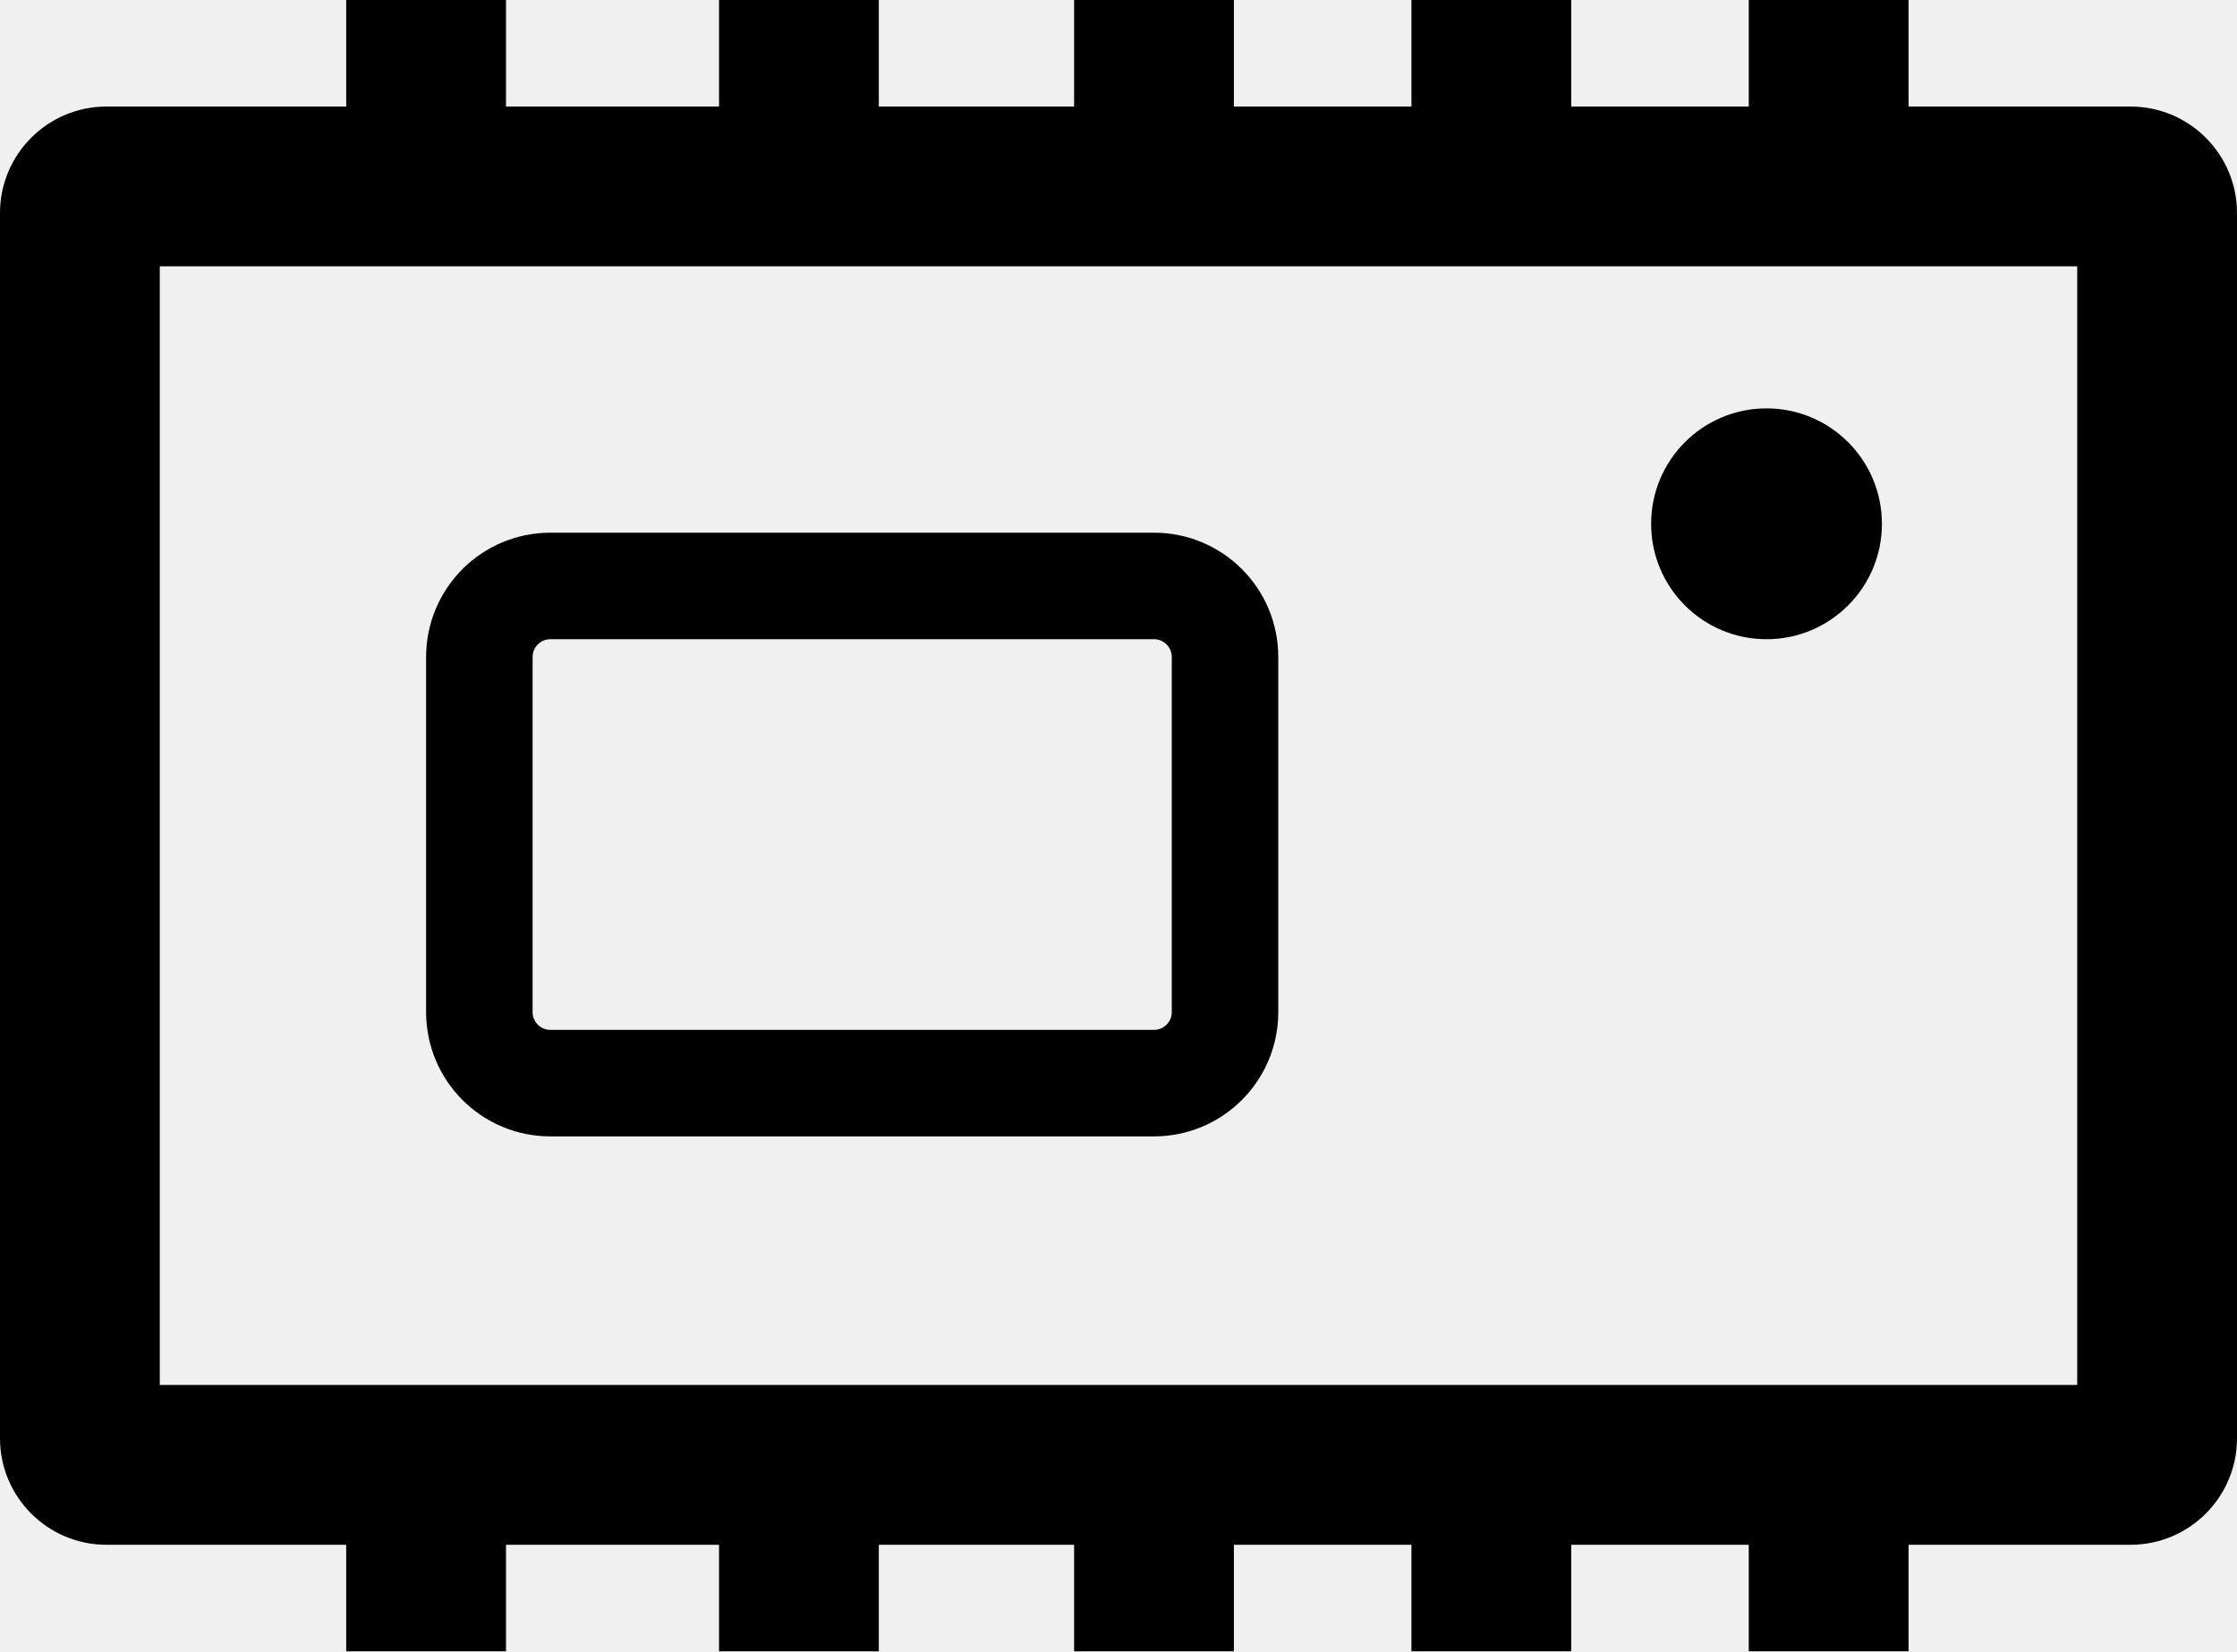
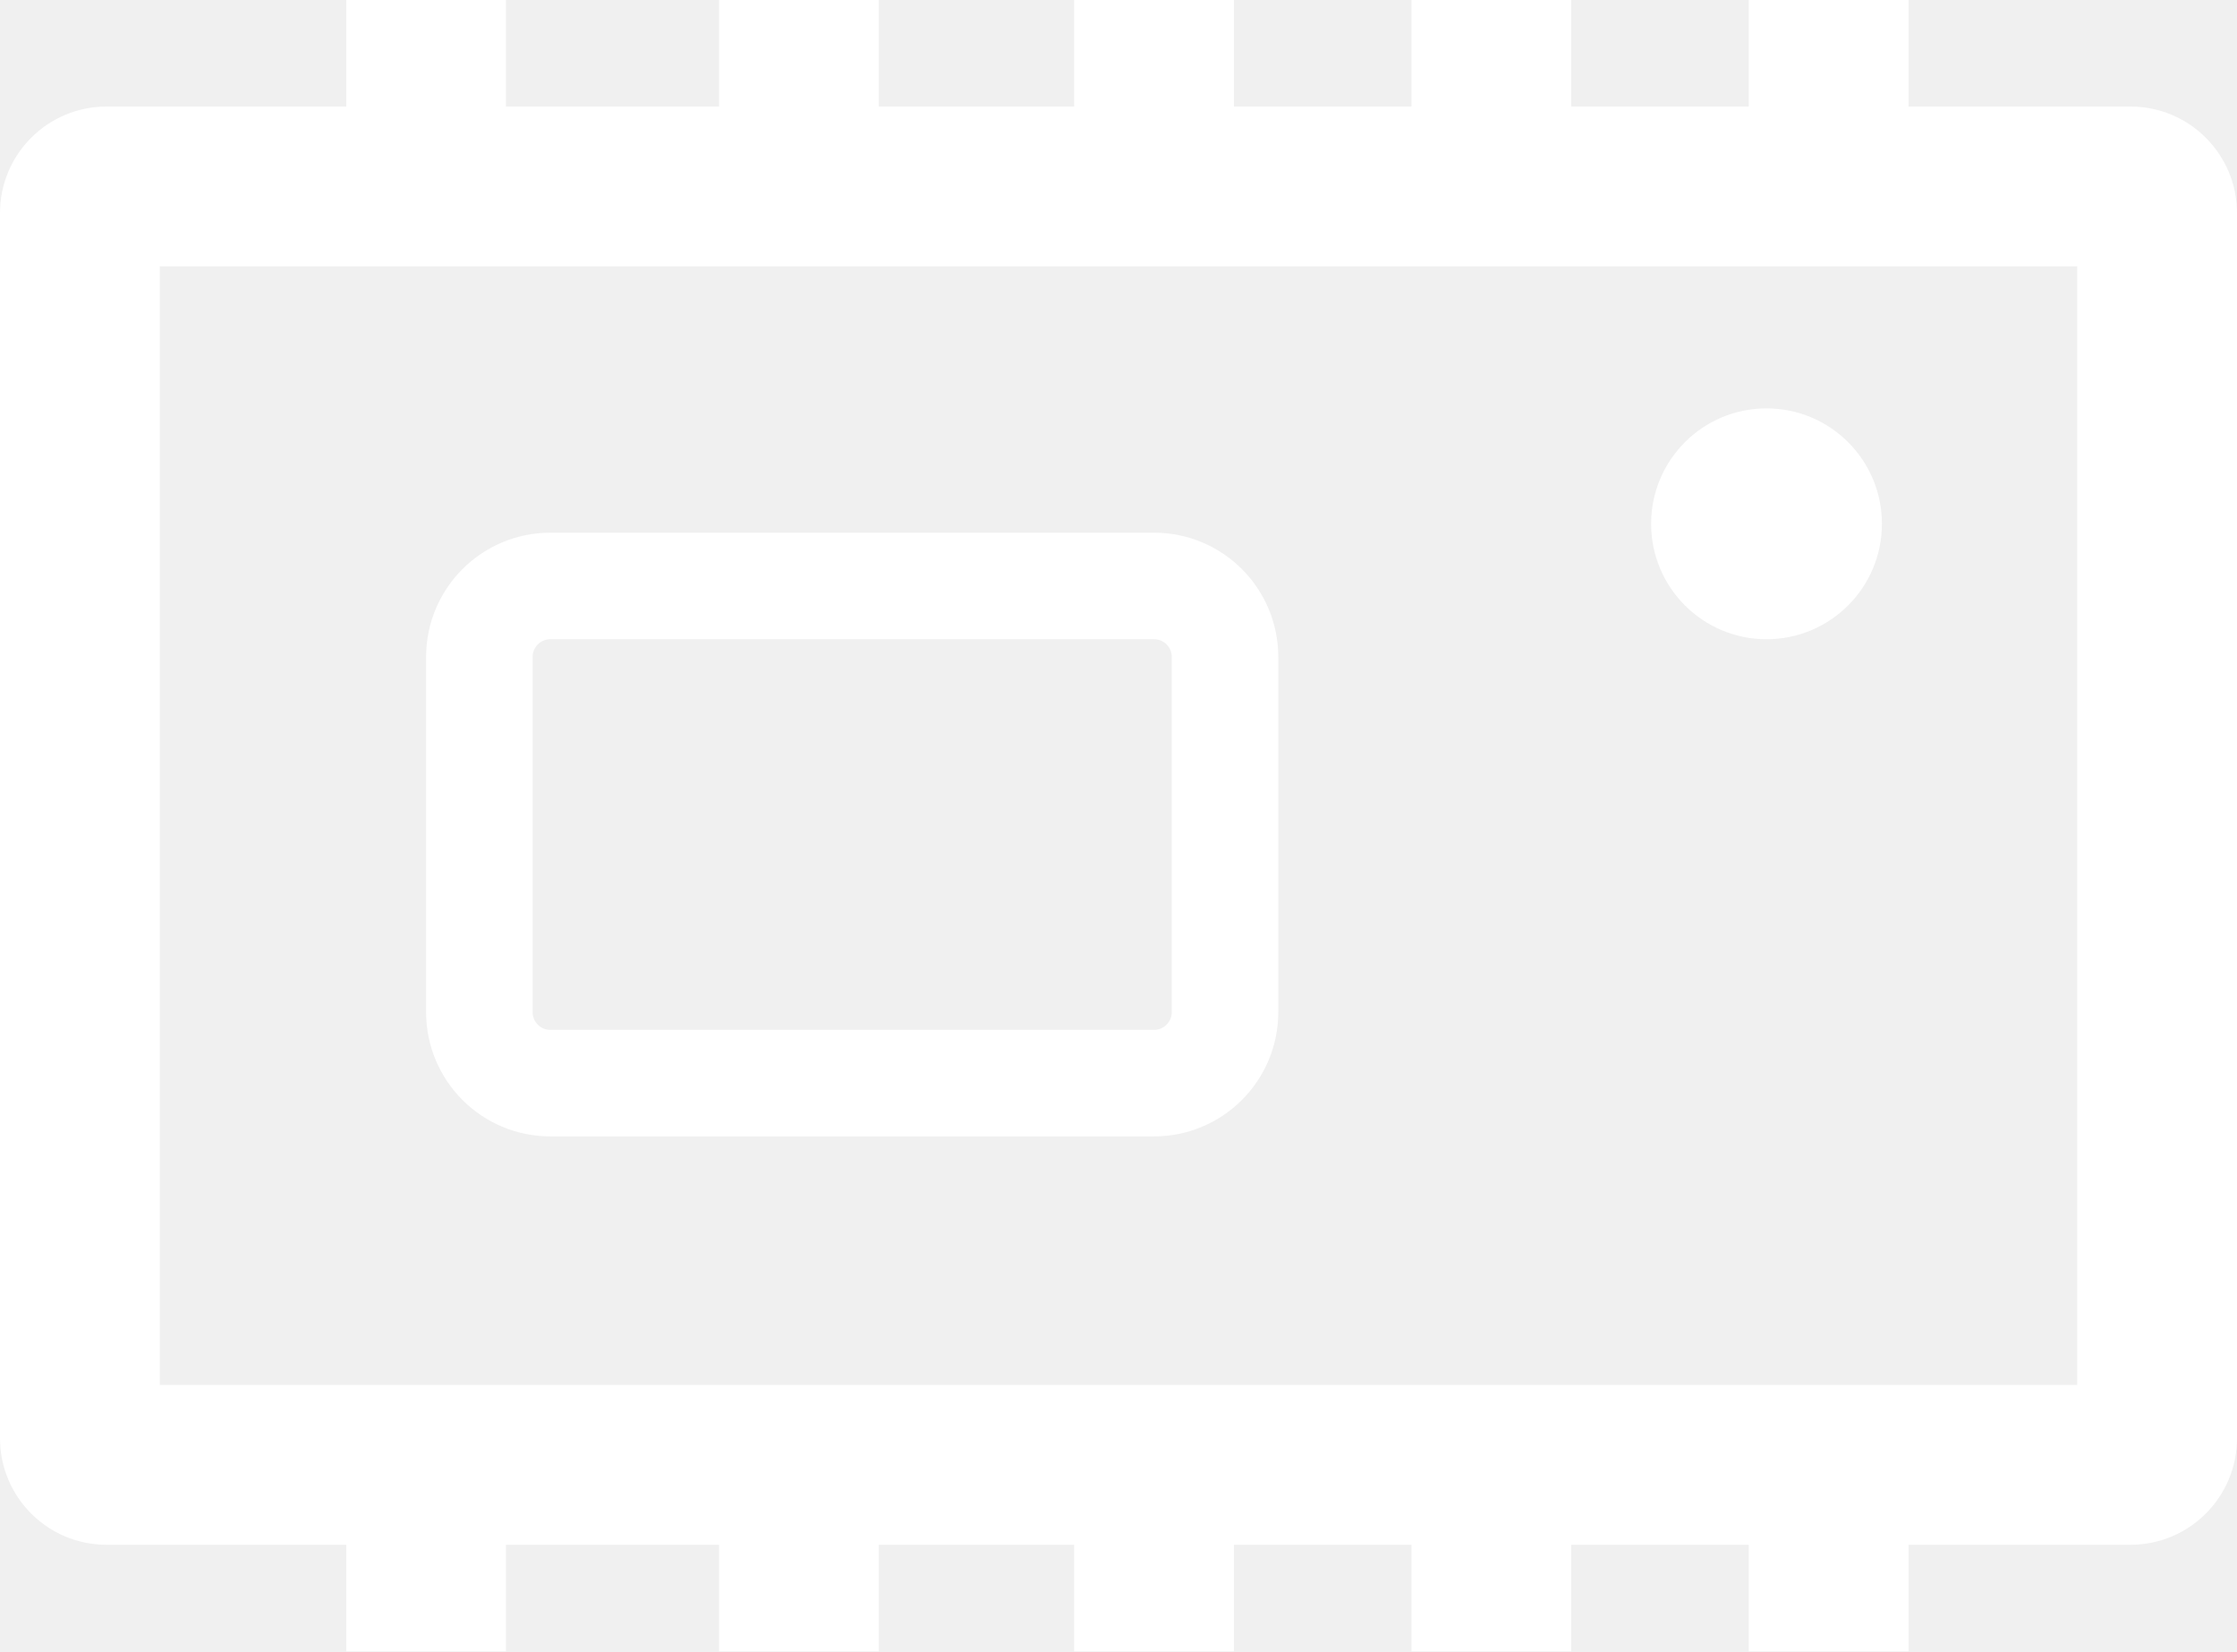
<svg xmlns="http://www.w3.org/2000/svg" width="126" height="93" viewBox="0 0 126 93" fill="none">
-   <path d="M24 10V0" stroke="black" stroke-width="9" />
-   <path d="M24 93V83" stroke="black" stroke-width="9" />
+   <path d="M24 10V0" stroke="white" stroke-width="9" />
+   <path d="M24 93V83" stroke="white" stroke-width="9" />
  <mask id="path-3-inside-1_25_195" fill="white">
    <rect y="6" width="126" height="81" rx="6" />
  </mask>
-   <rect y="6" width="126" height="81" rx="6" stroke="black" stroke-width="18" mask="url(#path-3-inside-1_25_195)" />
-   <path d="M45 10V0" stroke="black" stroke-width="9" />
-   <path d="M45 93V83" stroke="black" stroke-width="9" />
-   <path d="M65 10V0" stroke="black" stroke-width="9" />
-   <path d="M65 93V83" stroke="black" stroke-width="9" />
-   <path d="M84 10V0" stroke="black" stroke-width="9" />
-   <path d="M84 93V83" stroke="black" stroke-width="9" />
-   <path d="M103 10V0" stroke="black" stroke-width="9" />
-   <path d="M103 93V83" stroke="black" stroke-width="9" />
-   <rect x="27" y="33" width="42" height="28" rx="4" stroke="black" stroke-width="6" />
-   <path d="M106 29.5C106 33.09 103.09 36 99.5 36C95.91 36 93 33.09 93 29.5C93 25.91 95.91 23 99.5 23C103.09 23 106 25.91 106 29.5Z" fill="black" />
+   <rect y="6" width="126" height="81" rx="6" stroke="white" stroke-width="18" mask="url(#path-3-inside-1_25_195)" />
+   <path d="M45 10V0" stroke="white" stroke-width="9" />
+   <path d="M45 93V83" stroke="white" stroke-width="9" />
+   <path d="M65 10V0" stroke="white" stroke-width="9" />
+   <path d="M65 93V83" stroke="white" stroke-width="9" />
+   <path d="M84 10V0" stroke="white" stroke-width="9" />
+   <path d="M84 93V83" stroke="white" stroke-width="9" />
+   <path d="M103 10V0" stroke="white" stroke-width="9" />
+   <path d="M103 93V83" stroke="white" stroke-width="9" />
+   <rect x="27" y="33" width="42" height="28" rx="4" stroke="white" stroke-width="6" />
+   <path d="M106 29.5C106 33.09 103.09 36 99.5 36C95.91 36 93 33.09 93 29.5C93 25.91 95.91 23 99.5 23C103.09 23 106 25.91 106 29.5Z" fill="white" />
</svg>
